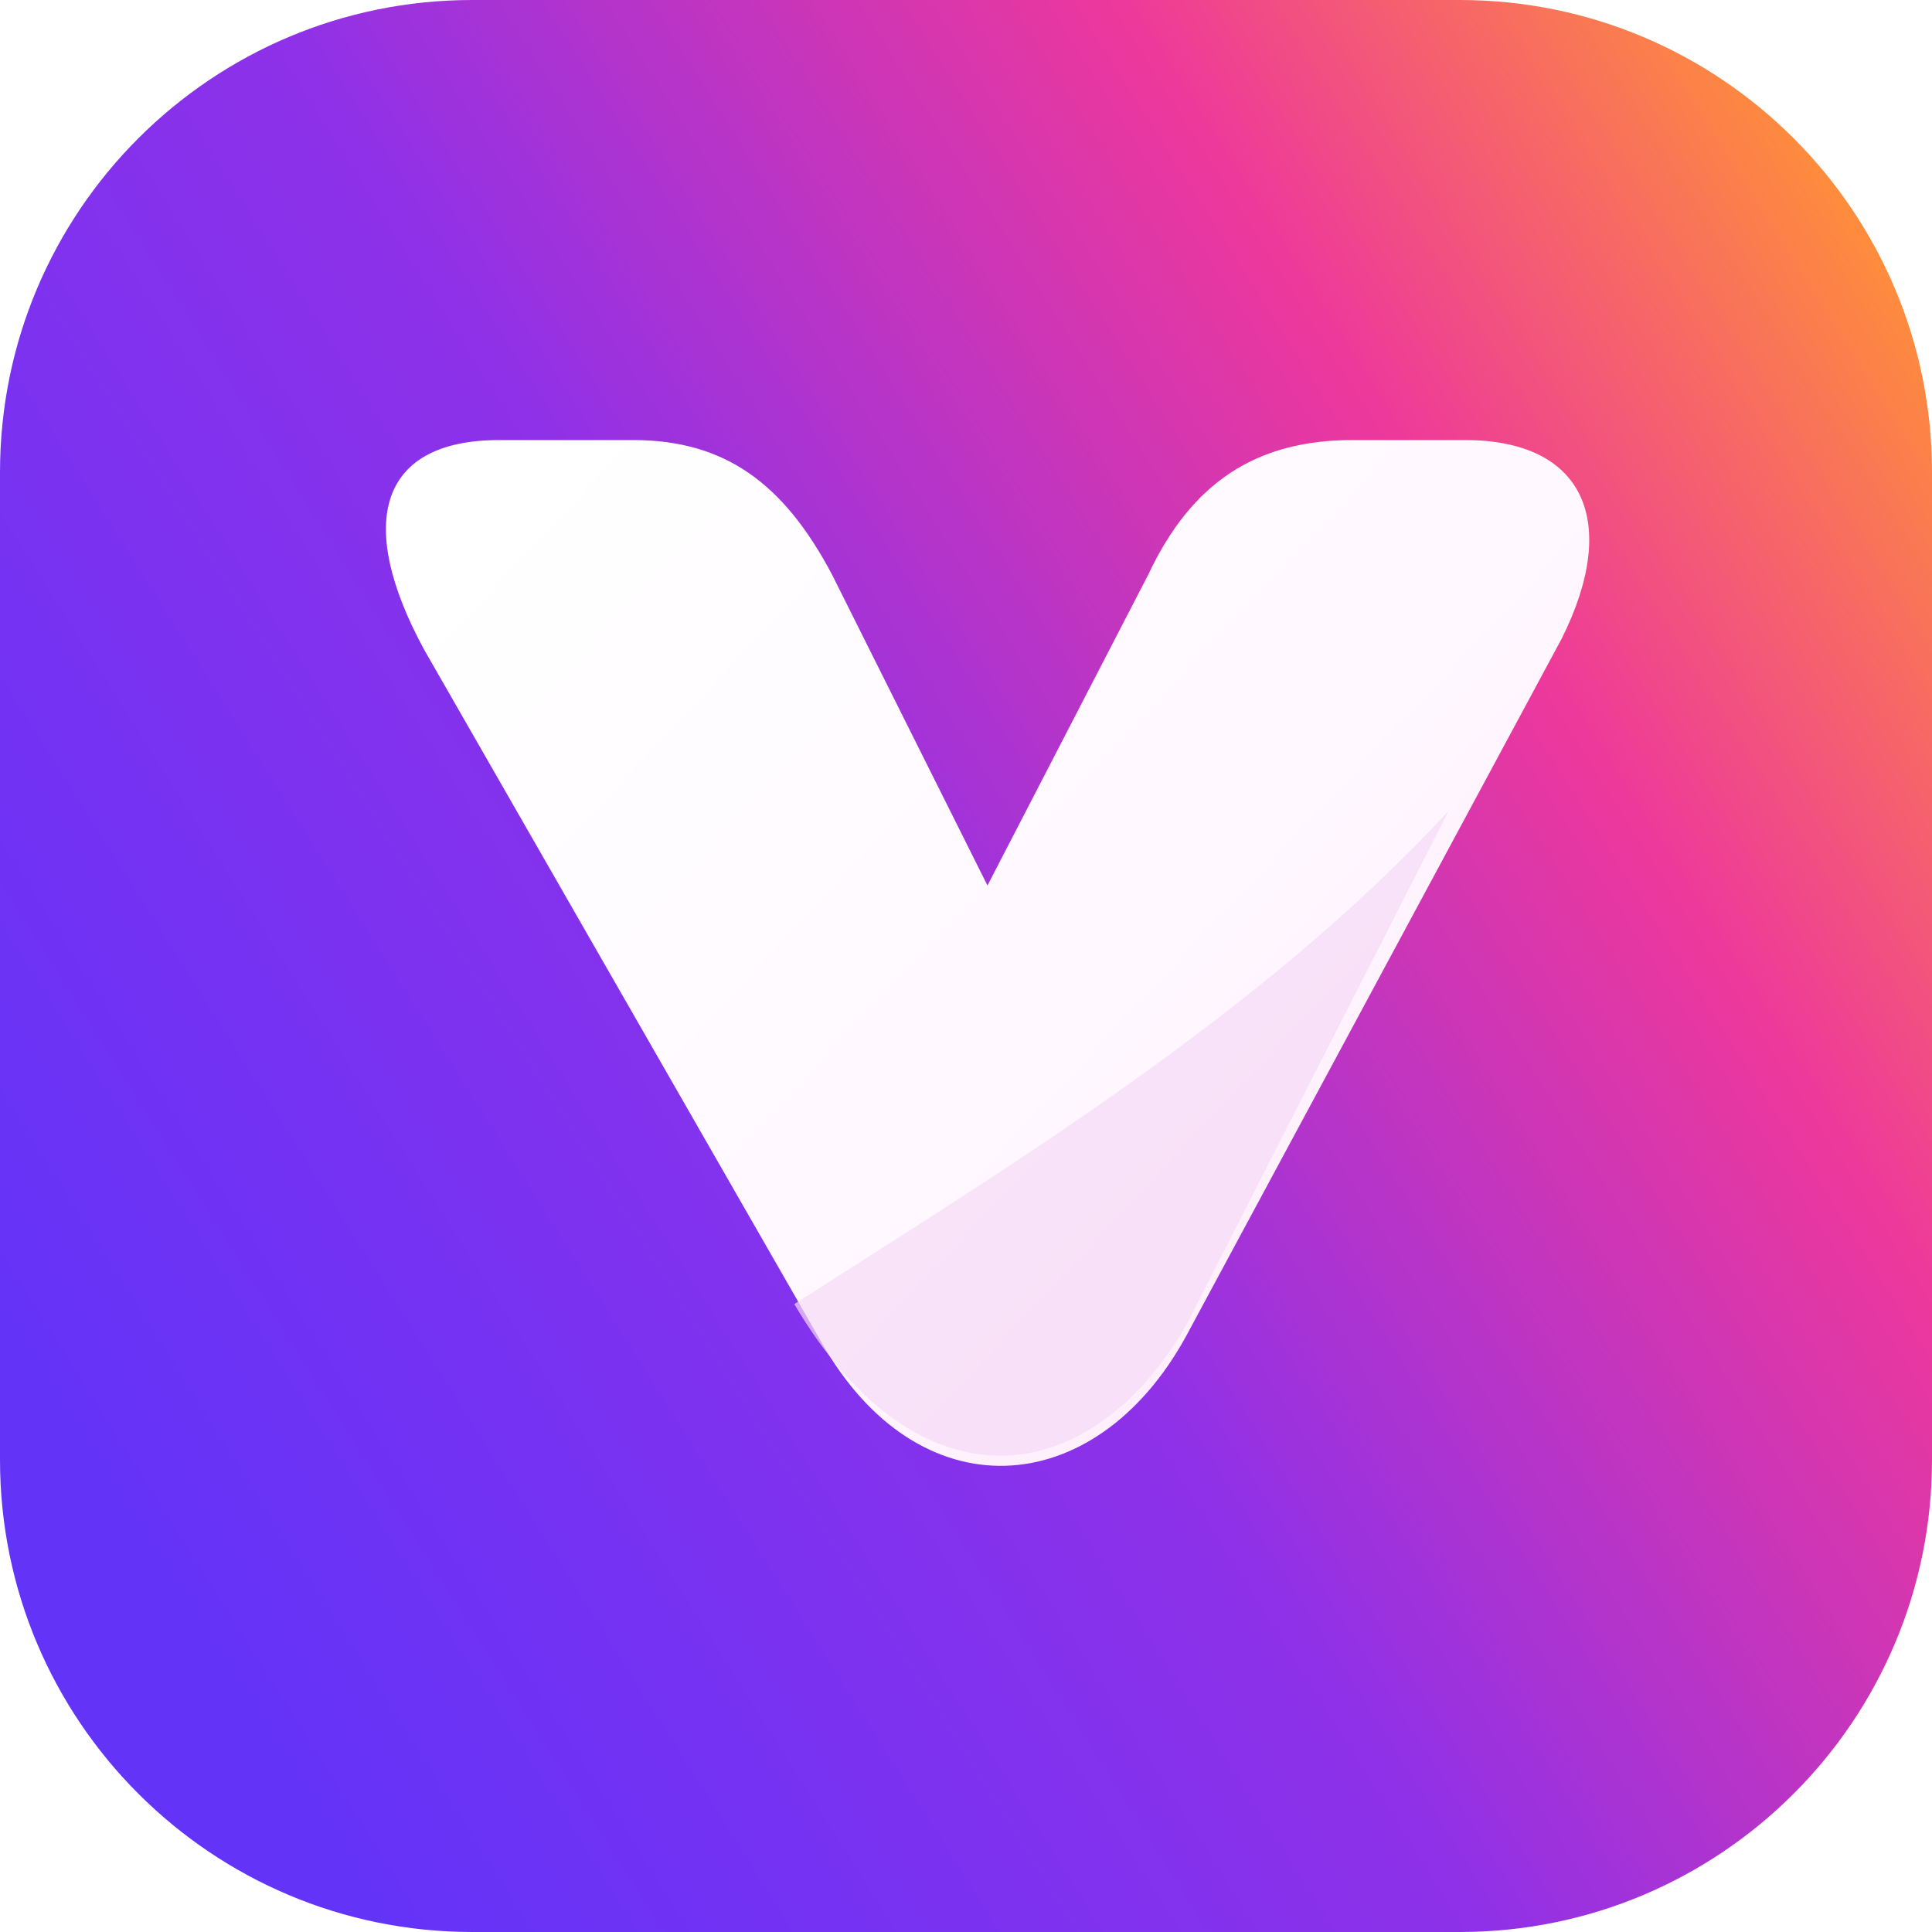
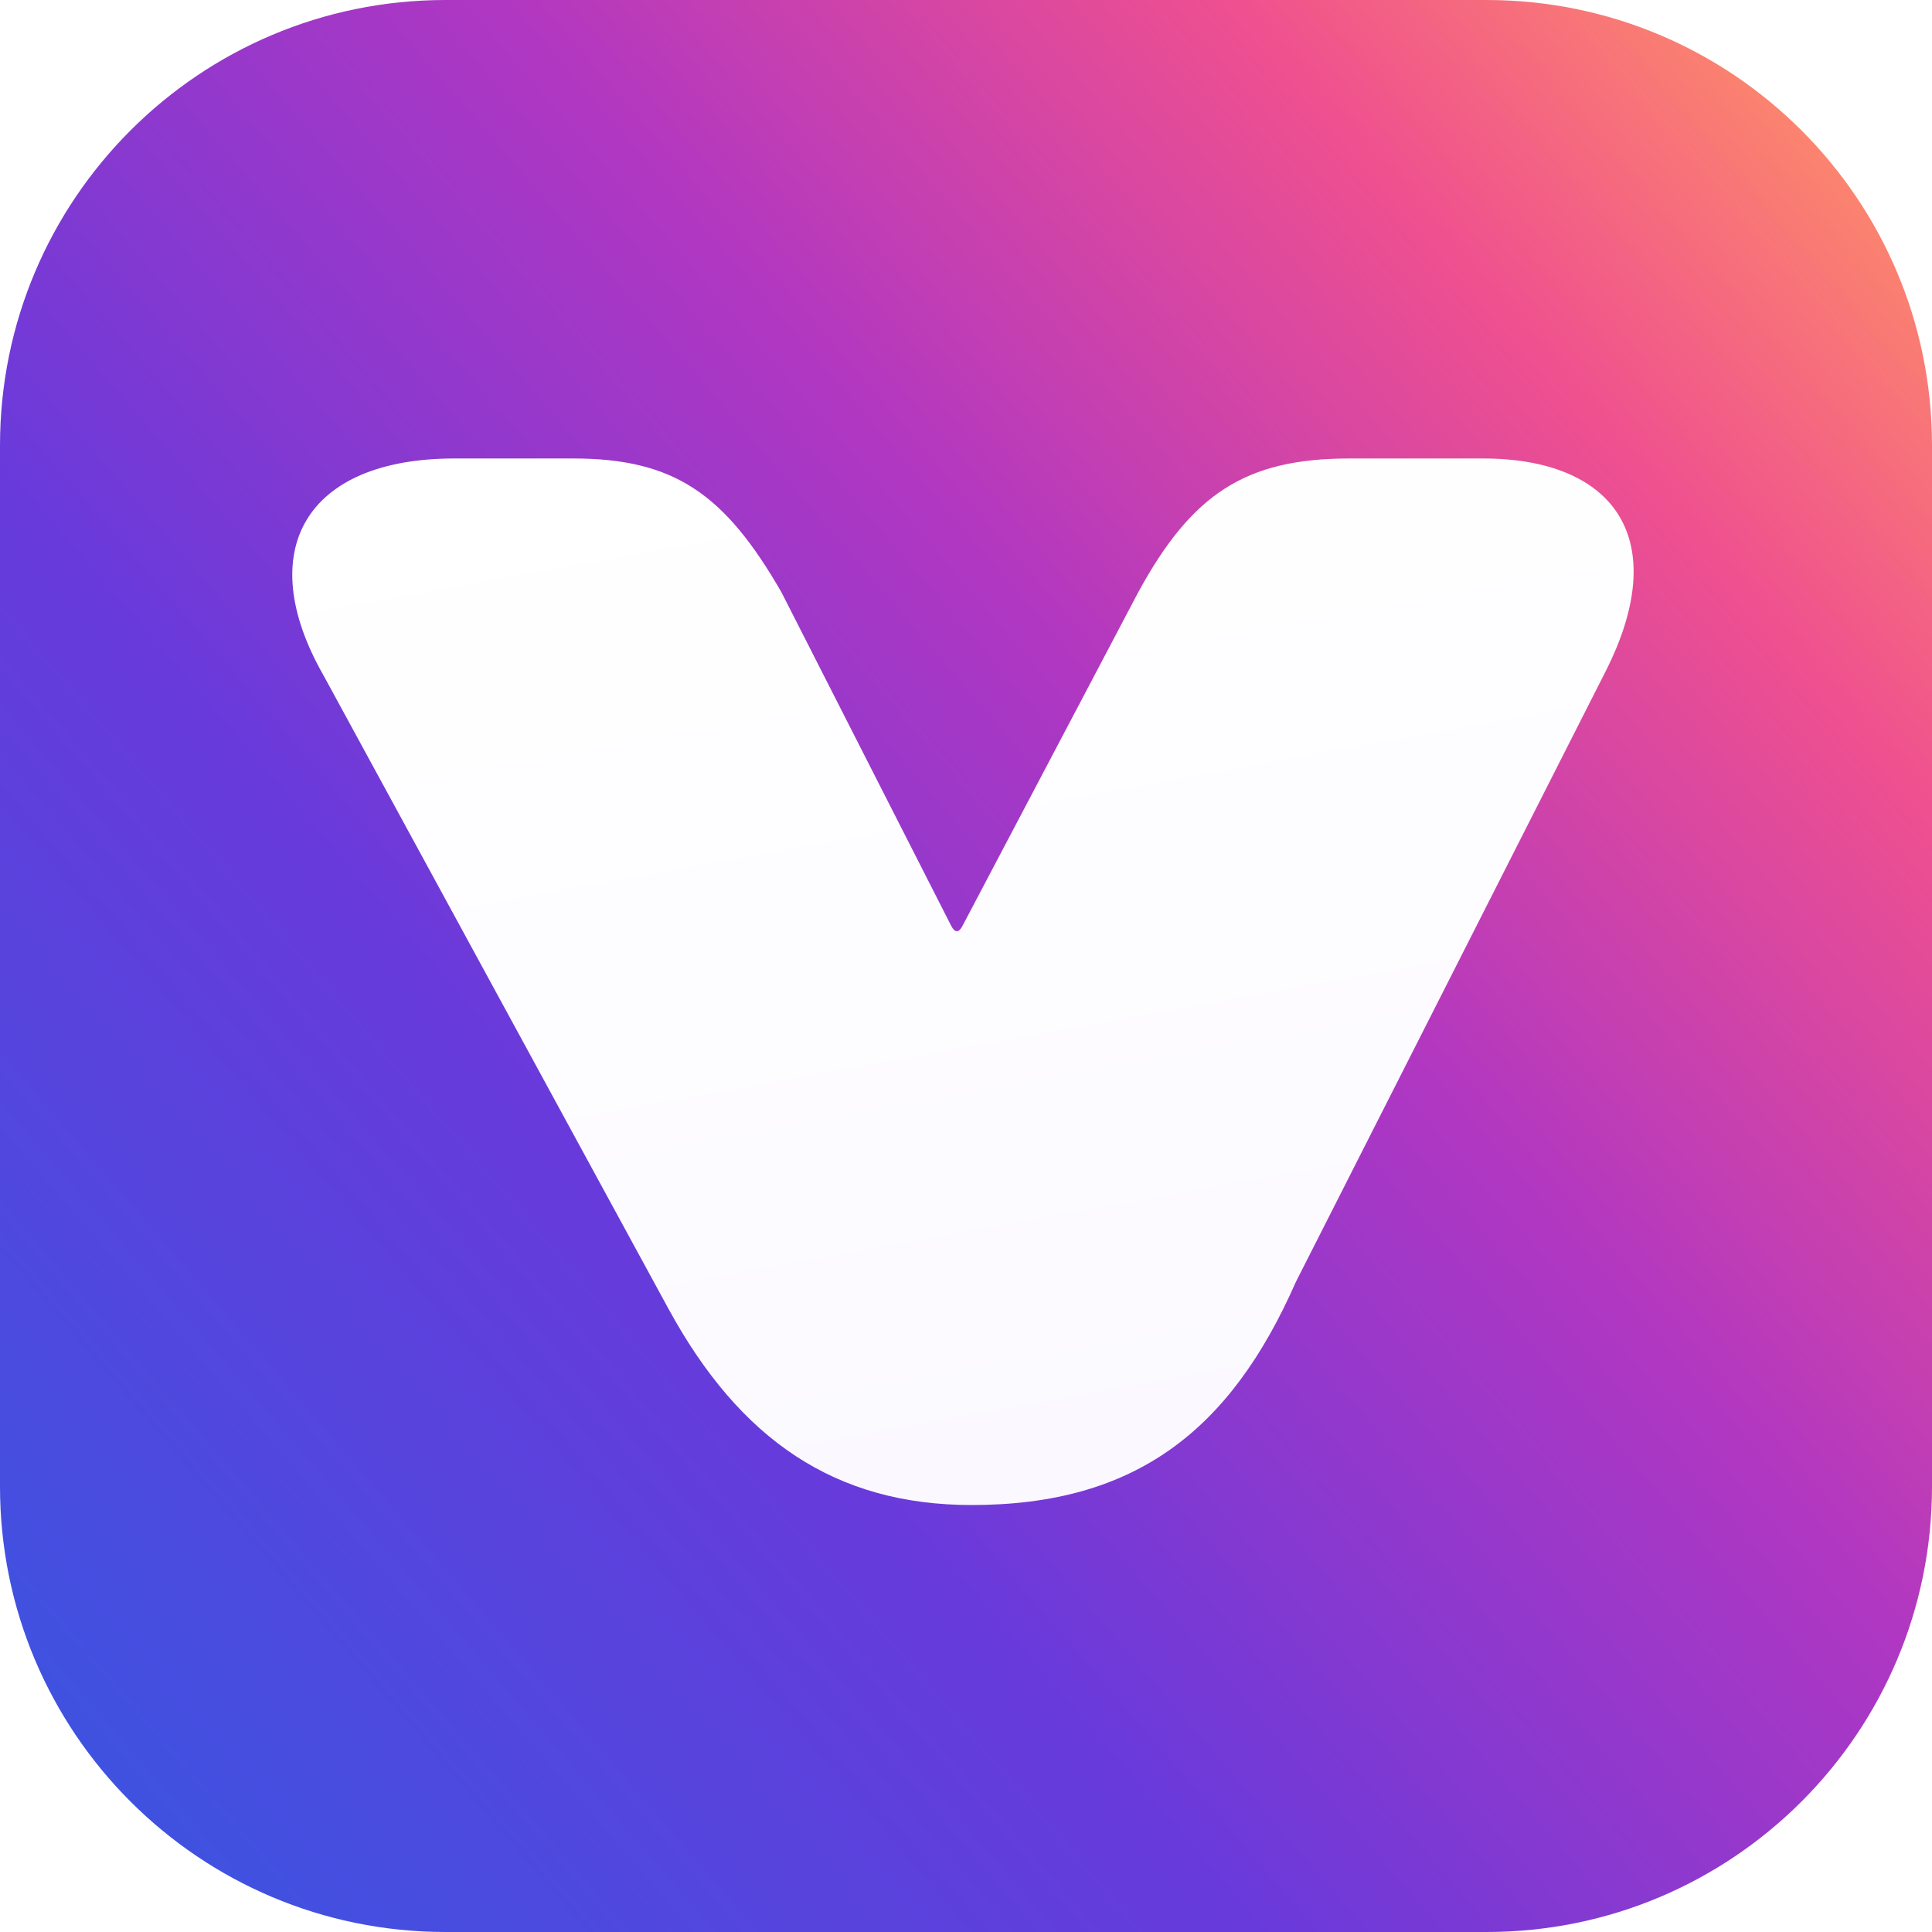
- <svg xmlns="http://www.w3.org/2000/svg" viewBox="0 0 360 360" role="img" aria-label="Логотип VATRA">
+ <svg xmlns="http://www.w3.org/2000/svg" width="1024" height="1024" viewBox="0 0 360 360" role="img" aria-label="VATRA — іконка застосунку">
  <defs>
-     <linearGradient id="vatra-tile" x1="5%" y1="75%" x2="100%" y2="15%">
-       <stop offset="0" stop-color="#6433f8" />
-       <stop offset=".42" stop-color="#8e31e9" />
-       <stop offset=".75" stop-color="#ed389c" />
-       <stop offset="1" stop-color="#ff9236" />
+     <linearGradient id="vatra-background" gradientUnits="userSpaceOnUse" x1="0" y1="330" x2="360" y2="20">
+       <stop offset="0" stop-color="#3B54E1" />
+       <stop offset=".33" stop-color="#683ADB" />
+       <stop offset=".60" stop-color="#B037C2" />
+       <stop offset=".82" stop-color="#EF508F" />
+       <stop offset="1" stop-color="#FF9464" />
    </linearGradient>
-     <linearGradient id="vatra-v-white" x1="4%" y1="13%" x2="100%" y2="90%">
-       <stop offset="0" stop-color="#ffffff" />
-       <stop offset=".57" stop-color="#fff8ff" />
-       <stop offset="1" stop-color="#ffe6f8" />
+     <linearGradient id="vatra-white" gradientUnits="userSpaceOnUse" x1="180" y1="0" x2="245" y2="360">
+       <stop offset="0" stop-color="#FFFFFF" />
+       <stop offset="1" stop-color="#FBF9FF" />
    </linearGradient>
  </defs>
-   <rect width="360" height="360" rx="88" fill="url(#vatra-tile)" />
-   <path fill="url(#vatra-v-white)" d="M93 82h25c17 0 28 8 37 25l29 58 30-58c8-17 20-25 38-25h21c22 0 29 15 18 37l-70 130c-17 31-50 33-68 1L79 121C66 97 71 82 93 82Z" />
-   <path fill="#f5daf7" opacity=".7" d="M148 243c39-25 87-54 122-92l-49 96c-18 31-50 35-73-4Z" />
+   <rect width="360" height="360" rx="83" fill="url(#vatra-background)" />
+   <path d="M 68 8 H 108 C 142 8 159 20 178 53 L 235 165 Q 237 169 239 165 L 298 53 C 316 20 334 8 369 8 H 414 C 458 8 478 35 455 80 L 351 285 C 329 335 297 360 242 360 C 196 360 164 338 140 294 L 24 81 C 0 39 18 8 68 8 Z" transform="translate(47 81) scale(.554)" fill="url(#vatra-white)" />
</svg>
